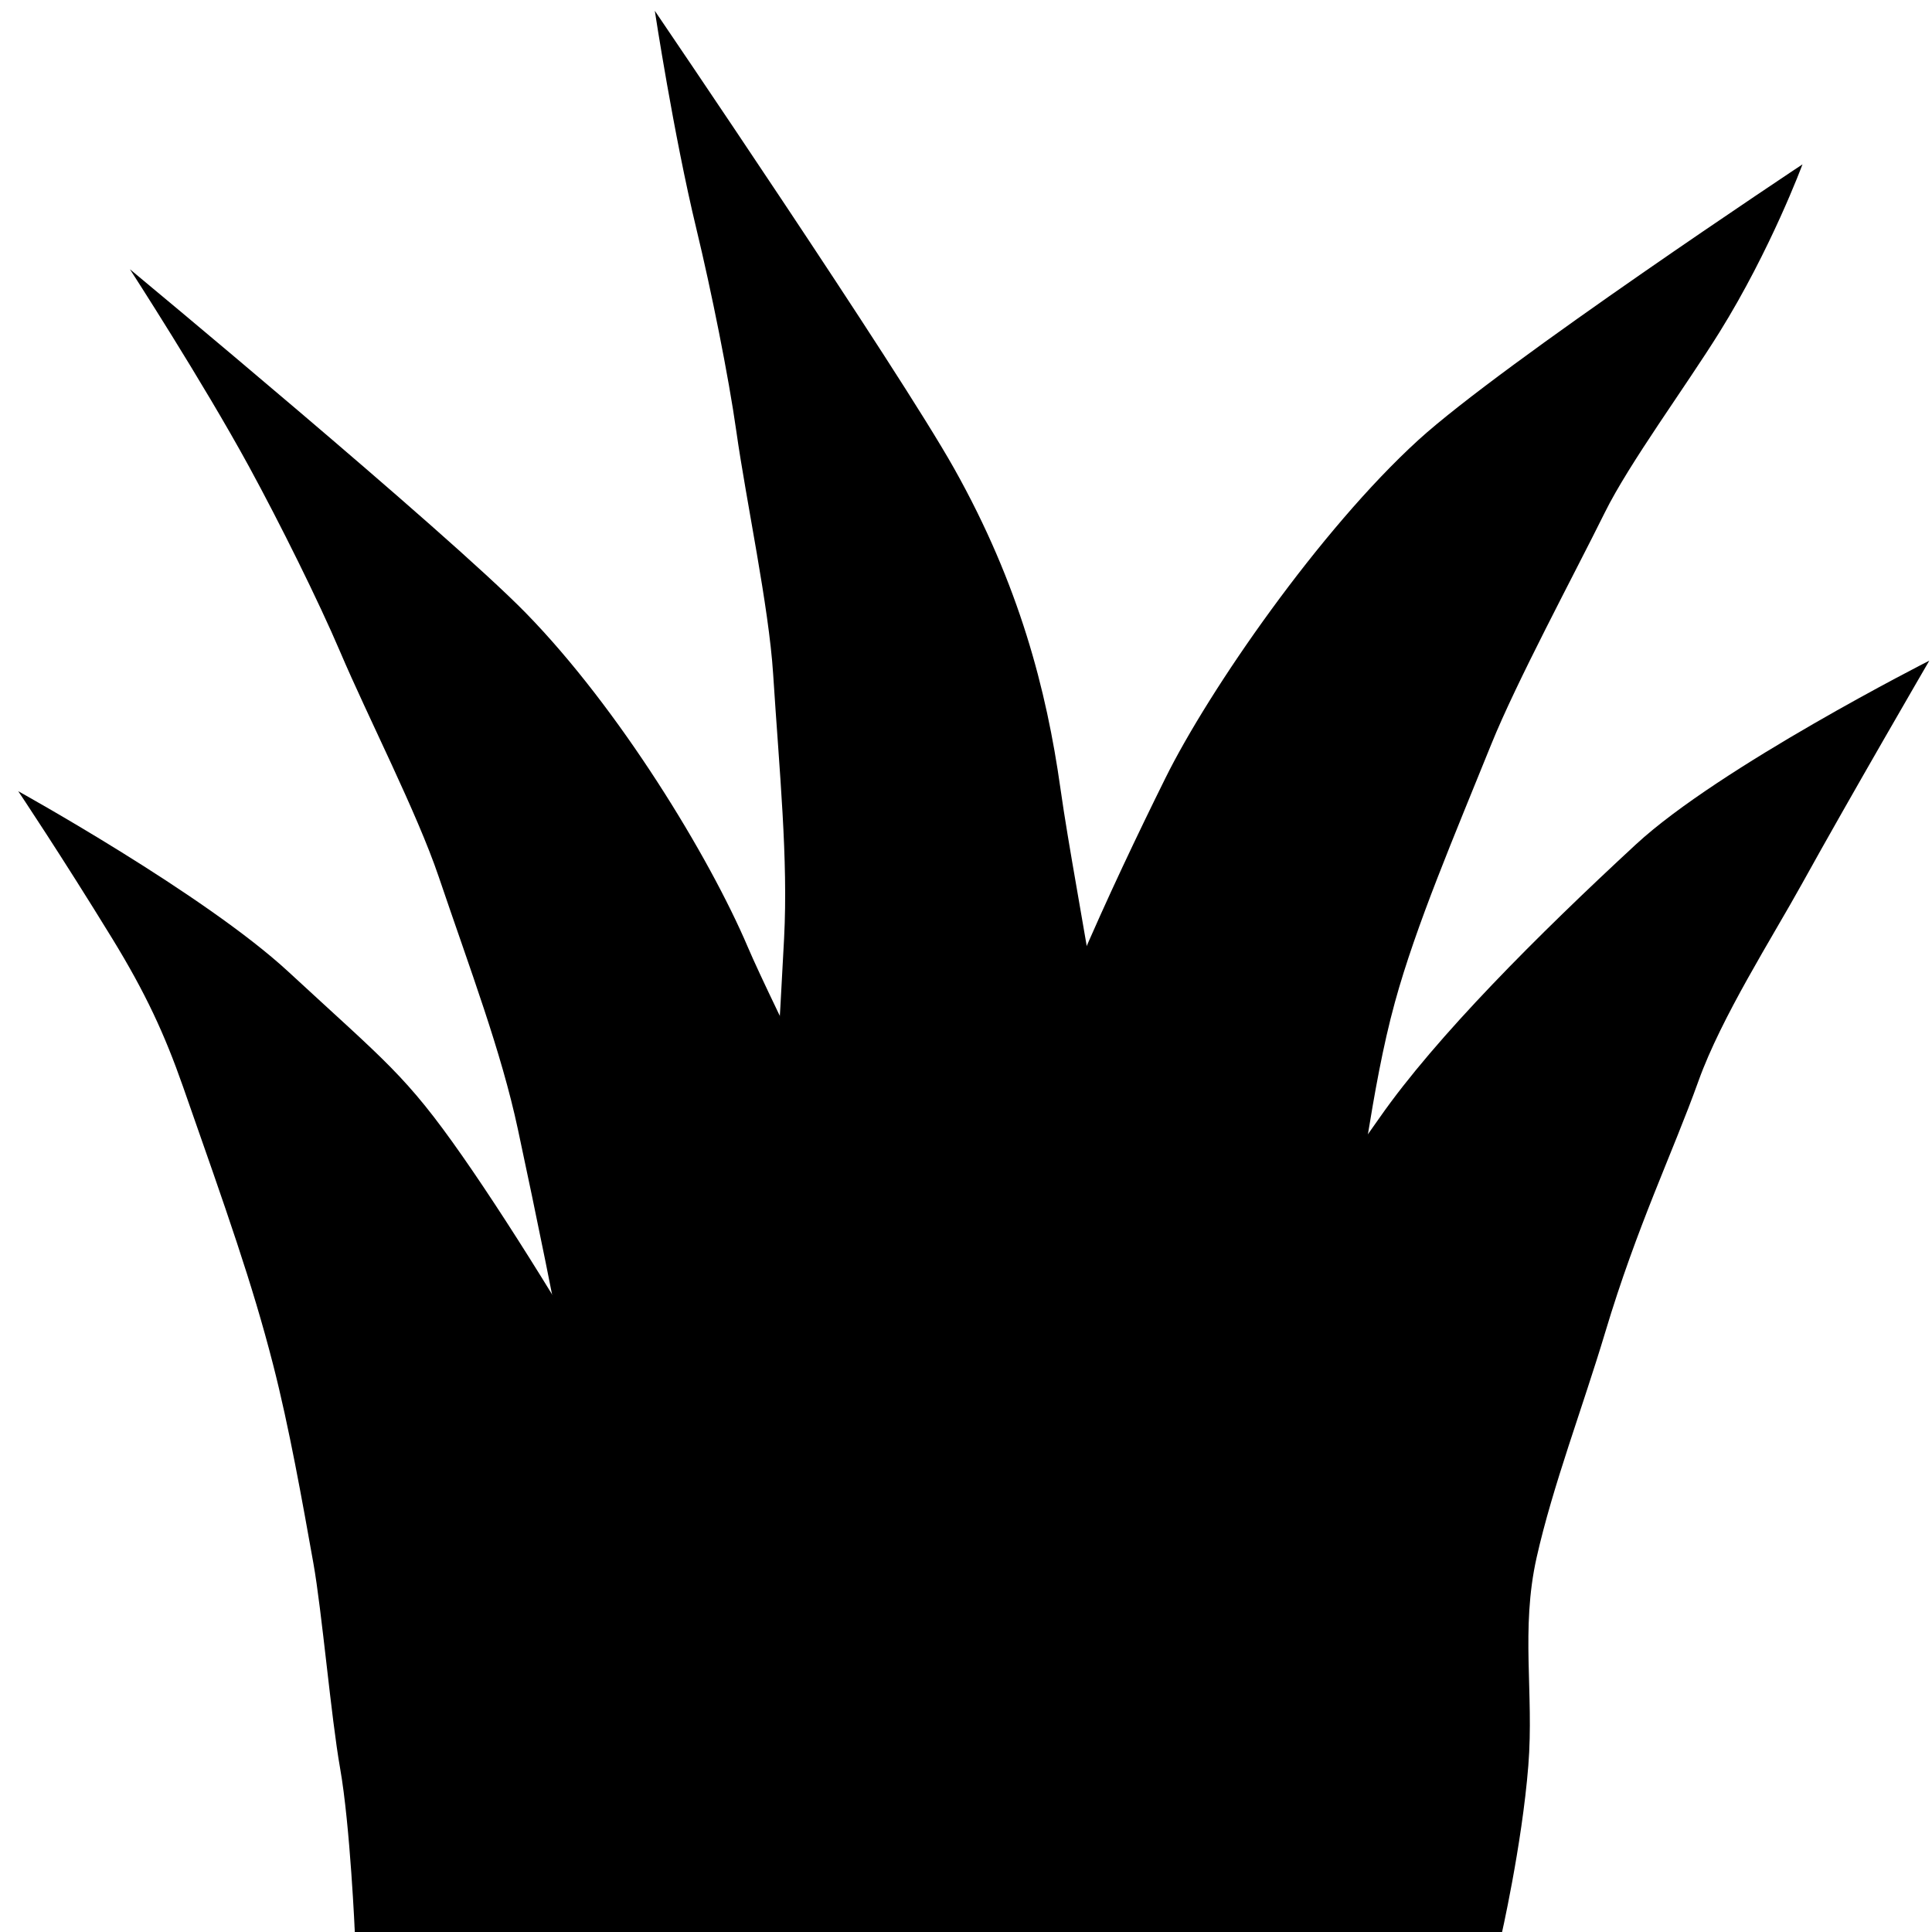
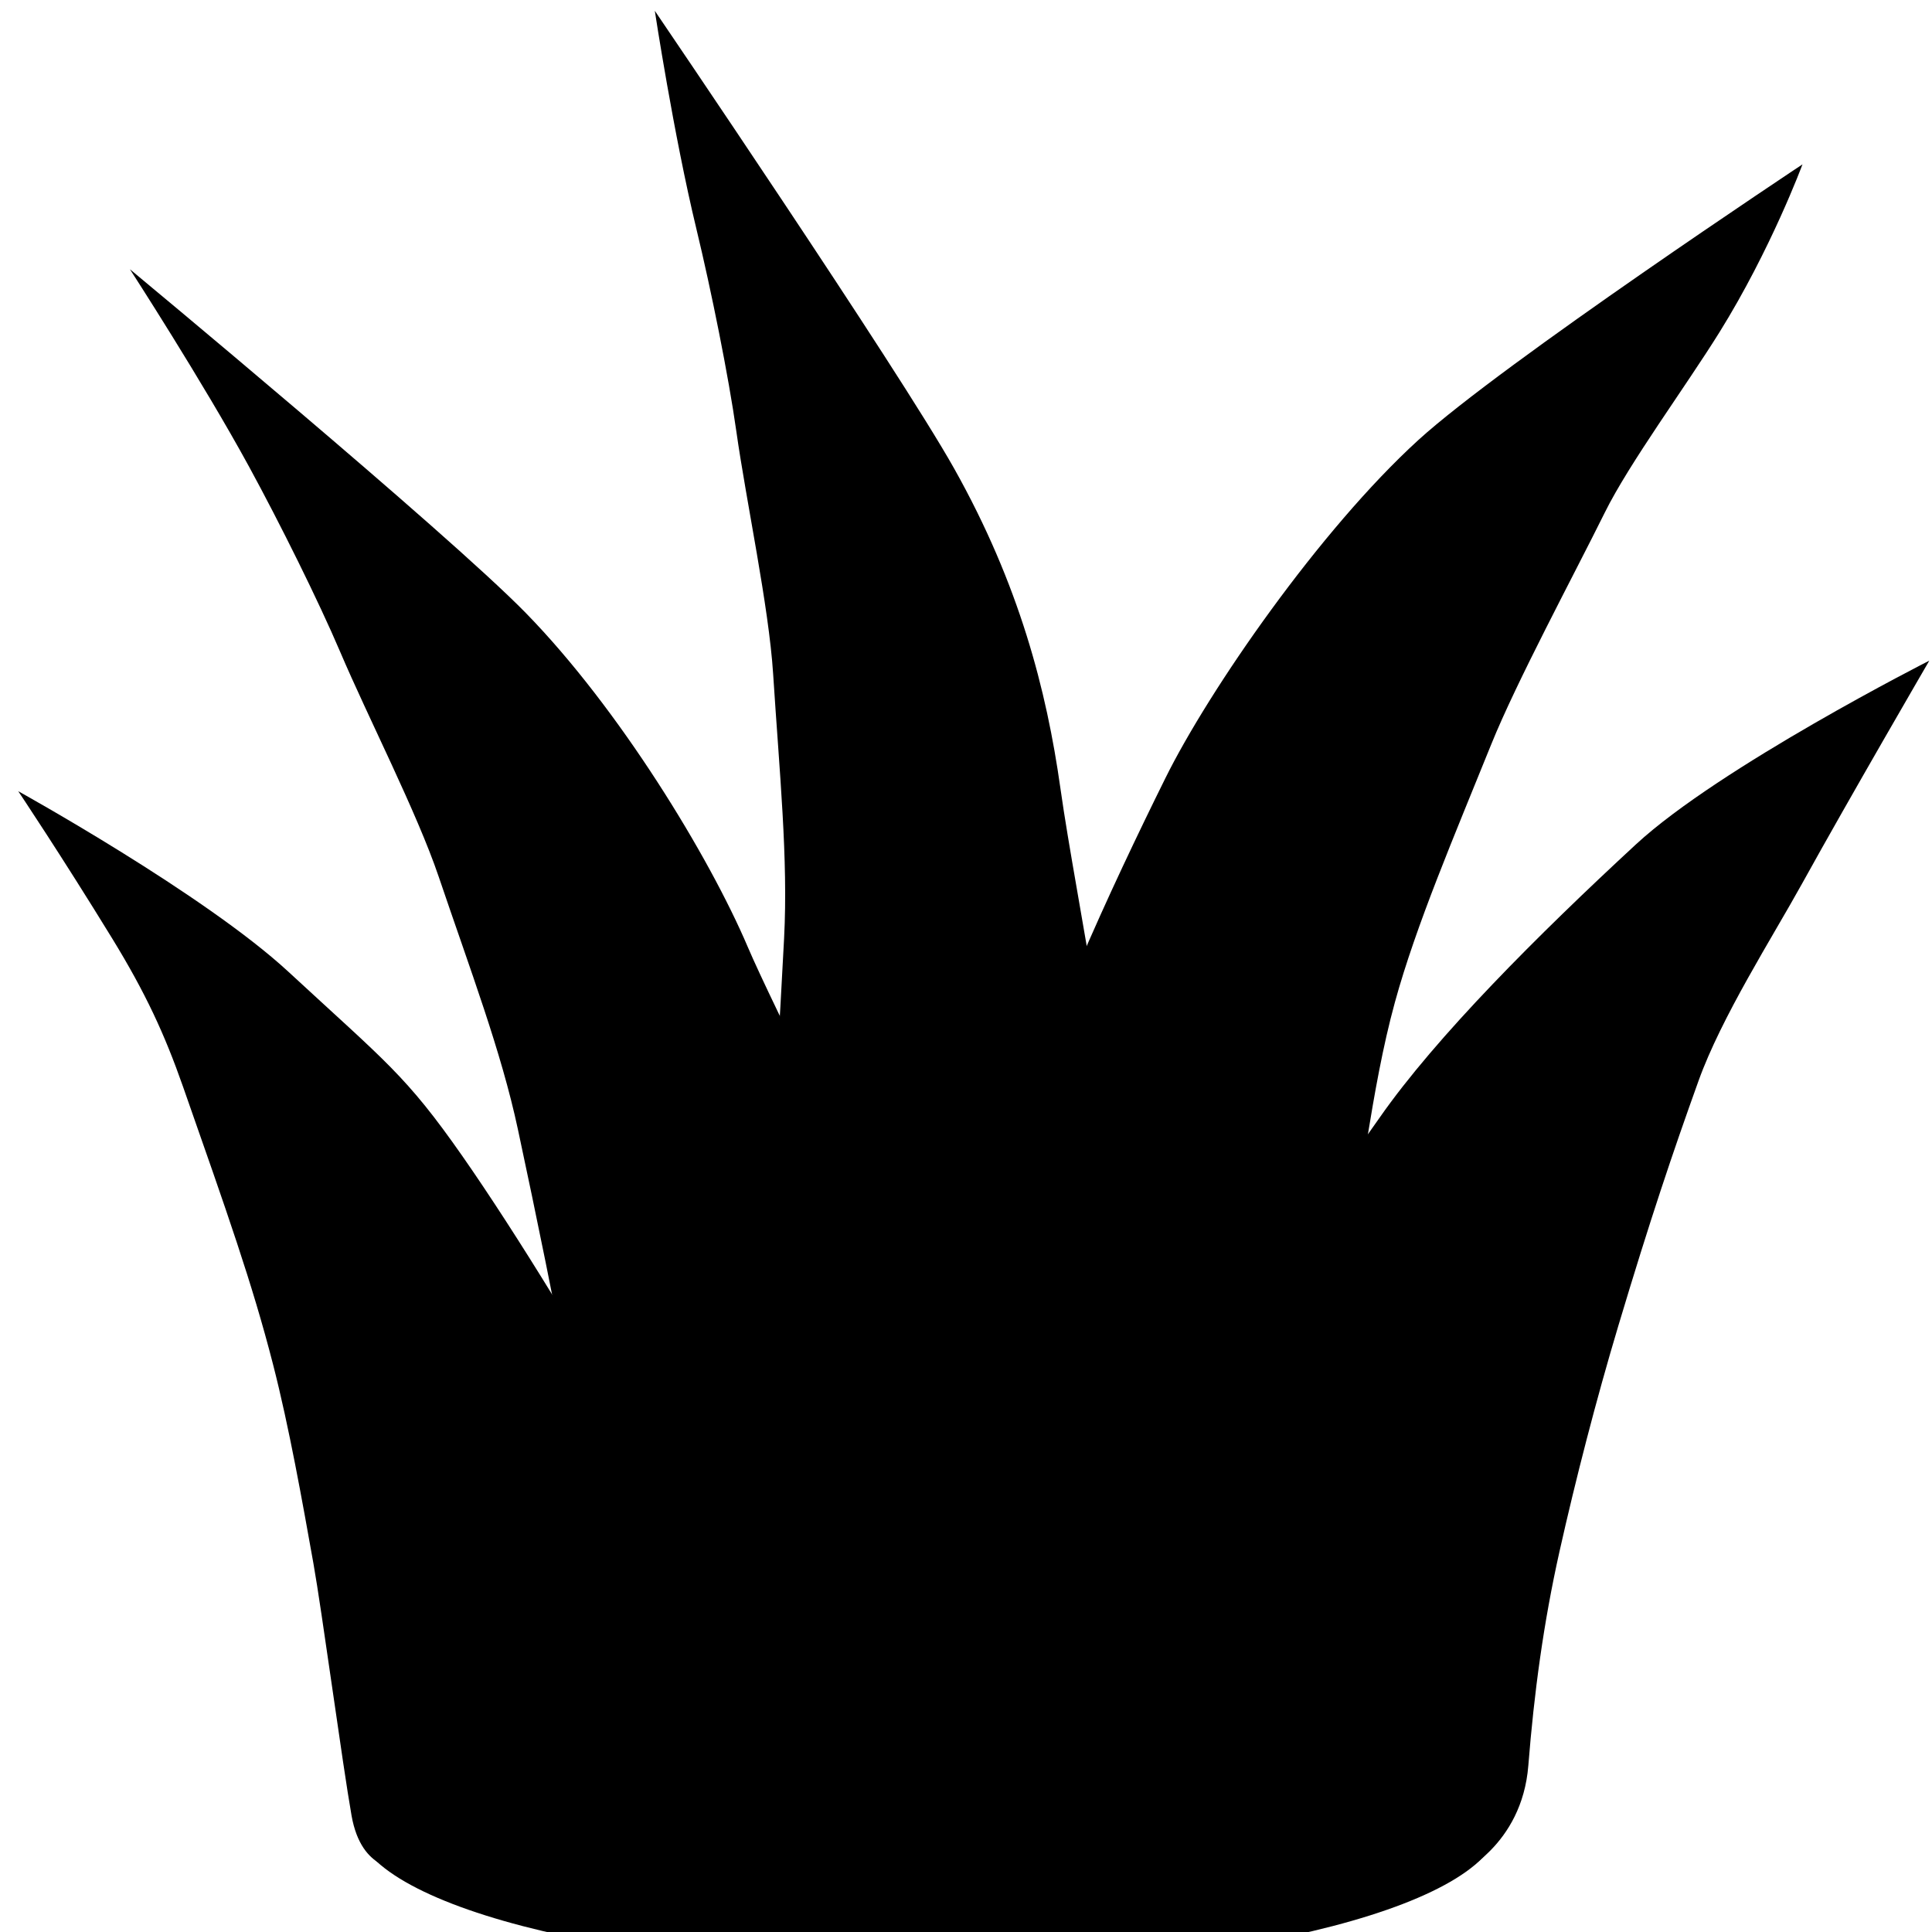
<svg xmlns="http://www.w3.org/2000/svg" viewBox="0 0 512 512" version="1.1" id="svg1">
  <defs id="defs1" />
  <a id="a3" transform="translate(11.31371,67.88225)">
-     <path style="fill:#000000" d="m 82.745,444.728 c 0,0 -1.252,-28.903 -3.938,-44.069 C 76.44,387.294 73.988,358.989 71.744,346.428 68.809,330.006 65.322,310.343 61.041,293.68 55.505,272.137 48.899,253.517 37.183,220.082 32.336,206.251 27.275,195.264 18.397,180.784 4.911,158.79 -6.481,141.796 -6.481,141.796 c 0,0 49.362,27.305 71.575,47.829 25.958,23.986 31.164,27.445 46.136,48.881 14.035,20.095 34.55,53.435 48.386,79.166 11.383,21.169 34.497,54.88 53.104,86.388" id="path3" />
+     <path style="fill:#000000" d="m 94.929,427.247 c 0,0 -10.39,1.197 -13.076,-13.969 C 79.486,399.913 73.988,358.989 71.744,346.428 68.809,330.006 65.322,310.343 61.041,293.68 55.505,272.137 48.899,253.517 37.183,220.082 32.336,206.251 27.275,195.264 18.397,180.784 4.911,158.79 -6.481,141.796 -6.481,141.796 c 0,0 49.362,27.305 71.575,47.829 25.958,23.986 31.164,27.445 46.136,48.881 14.035,20.095 34.55,53.435 48.386,79.166 11.383,21.169 34.497,40.88 53.104,72.388" id="path3" />
    <path style="display:inline;fill:#000000" d="m 147.323,409.343 c 0,0 -3.901,-88.701 -7.891,-110.755 -3.723,-20.579 -8.362,-43.148 -13.498,-67.188 C 121.506,210.676 113.362,189.31 104.943,164.444 99.175,147.41 86.225,122.216 78.86,104.919 73.119,91.436 62.832,70.728 54.702,55.816 42.352,33.164 23.115,3.472 23.115,3.472 c 0,0 83.774,69.463 104.914,91.09 24.705,25.275 48.589,64.475 58.834,88.531 12.553,29.474 102.299,203.392 107.581,232.125" id="path3-5" />
    <path style="display:inline;fill:#000000" d="m 192.086,249.177 c 1.742,-20.84 3.117,-43.84 4.392,-68.389 1.1,-21.164 -1.224,-43.911 -2.905,-70.109 -1.152,-17.947 -7.123,-45.638 -9.75,-64.253 -2.047,-14.511 -6.611,-37.178 -10.595,-53.689 -6.052,-25.08 -11.01,-57.755 -11.01,-57.755 0,0 64.504,94.895 79.311,121.265 17.304,30.818 24.509,58.793 28.164,84.683 4.478,31.722 15.971,81.811 13.619,110.931 -2.76,34.165 -30.851,125.31 -36.035,164.985" id="path3-5-9" />
    <path style="display:inline;fill:#000000" d="m 260.877,424.878 c 0,0 78.63,-134.921 83.875,-156.711 4.895,-20.332 7.099,-46.75 13.603,-70.456 5.606,-20.437 15.684,-43.957 25.512,-68.3 6.733,-16.676 21.777,-44.64 30.12,-61.486 6.503,-13.132 21.436,-33.384 30.406,-47.807 13.626,-21.908 21.971,-44.446 21.971,-44.446 0,0 -79.486,52.703 -101.829,73.085 -26.111,23.819 -55.392,66.125 -66.997,89.555 -14.219,28.708 -33.718,70.523 -40.635,98.908" id="path3-5-3" />
-     <path style="fill:#000000" d="m 386.383,445.807 c 0,0 5.632,-24.458 7.327,-45.81 1.526,-19.226 -2.085,-36.012 2.193,-55.101 4.247,-18.949 12.277,-39.996 18.184,-59.71 8.453,-28.21 17.788,-47.314 24.728,-66.636 6.077,-16.919 19.481,-37.872 27.489,-52.351 12.486,-22.577 33.673,-59.004 33.673,-59.004 0,0 -55.546,28.175 -77.759,48.7 -25.958,23.986 -52.921,50.943 -67.893,72.379 -14.035,20.095 -34.548,46.103 -48.386,69.593 -16.184,27.473 -38.195,69.457 -51.581,107.058" id="path3-2" />
+     <path style="fill:#000000" d="m 375.069,428.836 c 0,0 16.946,-7.487 18.641,-28.839 1.526,-19.226 4.007,-37.752 8.285,-56.842 4.247,-18.949 9.666,-39.996 15.573,-59.71 8.453,-28.21 14.307,-45.574 21.247,-64.896 6.077,-16.919 19.481,-37.872 27.489,-52.351 12.486,-22.577 33.673,-59.004 33.673,-59.004 0,0 -55.546,28.175 -77.759,48.7 -25.958,23.986 -52.921,50.943 -67.893,72.379 -14.035,20.095 -34.548,46.103 -48.386,69.593 -16.184,27.473 -38.195,69.457 -51.581,107.058" id="path3-2" />
  </a>
-   <ellipse style="fill:#000000" id="path4" cx="245.856" cy="510.422" rx="151.865" ry="39.598" />
+   <ellipse style="fill:#000000" id="path4" cx="245.856" cy="482.422" rx="151.865" ry="39.598" />
</svg>
